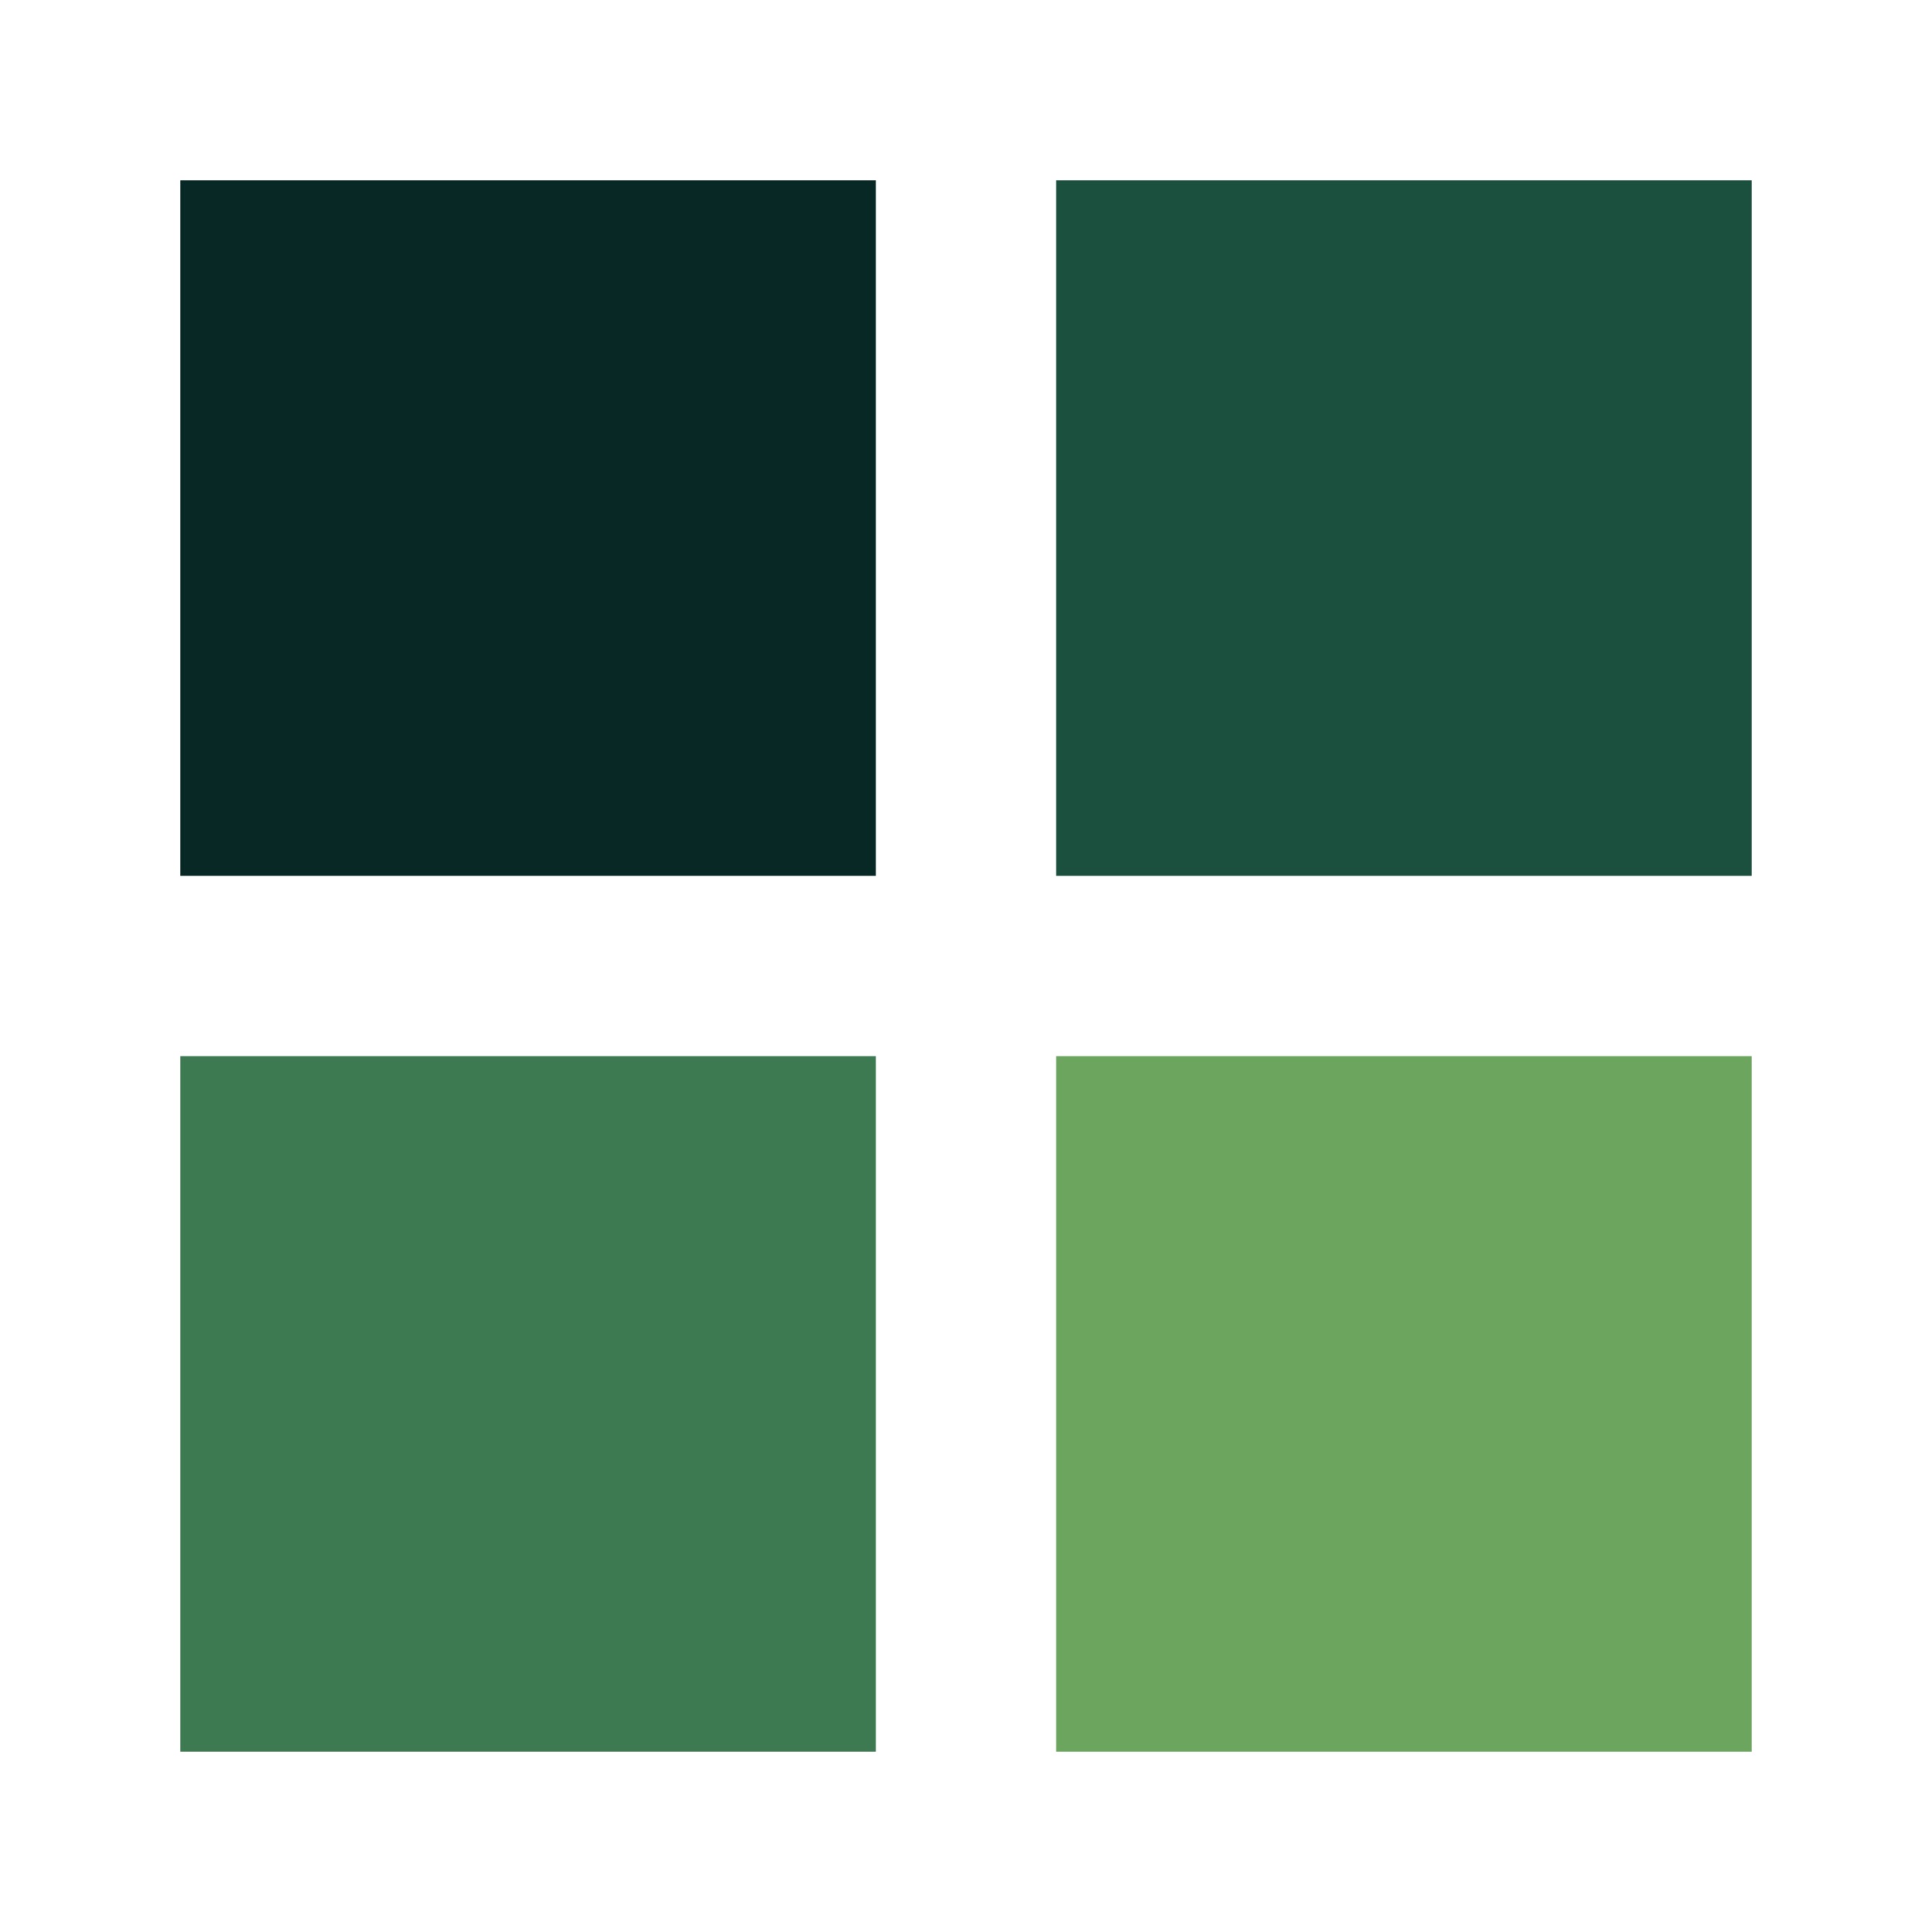
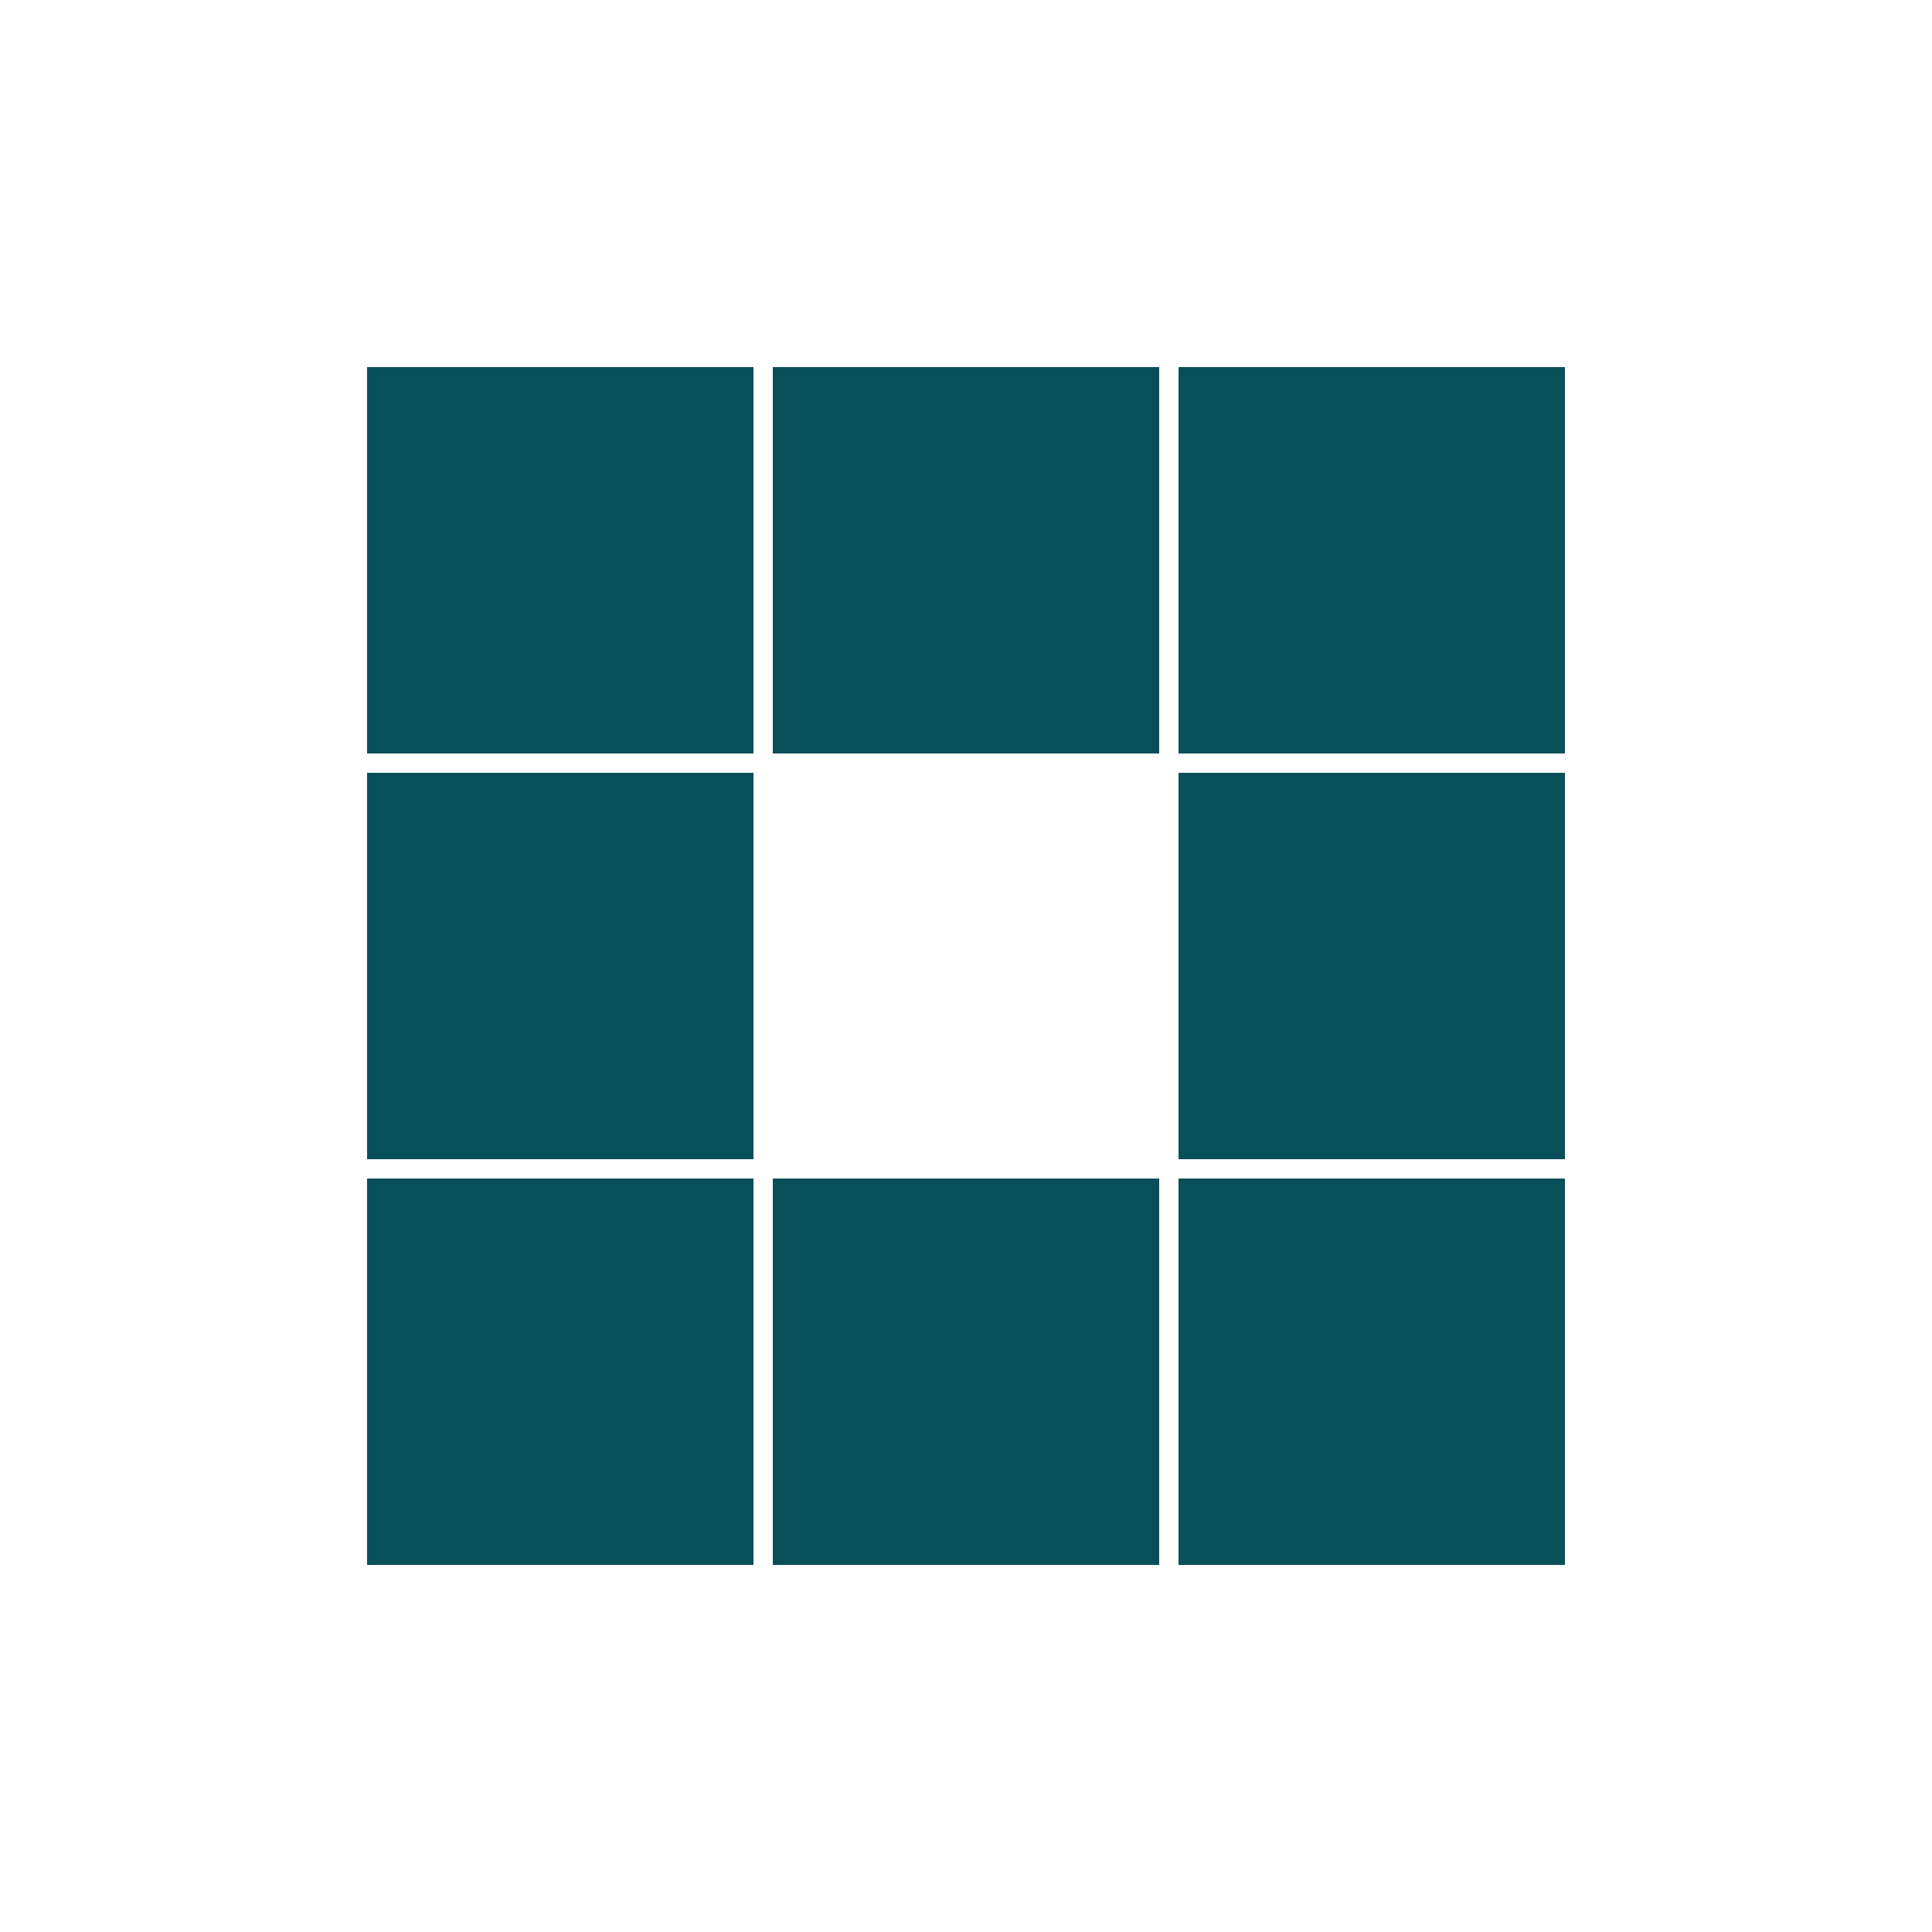
- <svg xmlns="http://www.w3.org/2000/svg" style="margin: auto; background: rgb(241, 242, 243); display: block; shape-rendering: auto;" width="135px" height="135px" viewBox="0 0 100 100" preserveAspectRatio="xMidYMid">
-   <g transform="translate(27.33333,27.33333)">
-     <rect x="-18" y="-18" width="36" height="36" fill="#072824">
-       <animateTransform attributeName="transform" type="scale" repeatCount="indefinite" dur="1.042s" keyTimes="0;1" values="1.2;1" begin="-0.312s" />
-     </rect>
-   </g>
-   <g transform="translate(72.66667,27.33333)">
-     <rect x="-18" y="-18" width="36" height="36" fill="#1b4f3e">
-       <animateTransform attributeName="transform" type="scale" repeatCount="indefinite" dur="1.042s" keyTimes="0;1" values="1.2;1" begin="-0.208s" />
-     </rect>
-   </g>
-   <g transform="translate(27.33333,72.66667)">
-     <rect x="-18" y="-18" width="36" height="36" fill="#3d7a52">
-       <animateTransform attributeName="transform" type="scale" repeatCount="indefinite" dur="1.042s" keyTimes="0;1" values="1.2;1" begin="0s" />
-     </rect>
-   </g>
-   <g transform="translate(72.66667,72.66667)">
-     <rect x="-18" y="-18" width="36" height="36" fill="#6ca55e">
-       <animateTransform attributeName="transform" type="scale" repeatCount="indefinite" dur="1.042s" keyTimes="0;1" values="1.2;1" begin="-0.104s" />
-     </rect>
-   </g>
+ <svg xmlns="http://www.w3.org/2000/svg" style="margin: auto; background: rgb(255, 255, 255); display: block; shape-rendering: auto;" width="195px" height="195px" viewBox="0 0 100 100" preserveAspectRatio="xMidYMid">
+   <rect x="19" y="19" width="20" height="20" fill="#084f5a">
+     <animate attributeName="fill" values="#38737f;#084f5a;#084f5a" keyTimes="0;0.125;1" dur="1s" repeatCount="indefinite" begin="0s" calcMode="discrete" />
+   </rect>
+   <rect x="40" y="19" width="20" height="20" fill="#084f5a">
+     <animate attributeName="fill" values="#38737f;#084f5a;#084f5a" keyTimes="0;0.125;1" dur="1s" repeatCount="indefinite" begin="0.125s" calcMode="discrete" />
+   </rect>
+   <rect x="61" y="19" width="20" height="20" fill="#084f5a">
+     <animate attributeName="fill" values="#38737f;#084f5a;#084f5a" keyTimes="0;0.125;1" dur="1s" repeatCount="indefinite" begin="0.25s" calcMode="discrete" />
+   </rect>
+   <rect x="19" y="40" width="20" height="20" fill="#084f5a">
+     <animate attributeName="fill" values="#38737f;#084f5a;#084f5a" keyTimes="0;0.125;1" dur="1s" repeatCount="indefinite" begin="0.875s" calcMode="discrete" />
+   </rect>
+   <rect x="61" y="40" width="20" height="20" fill="#084f5a">
+     <animate attributeName="fill" values="#38737f;#084f5a;#084f5a" keyTimes="0;0.125;1" dur="1s" repeatCount="indefinite" begin="0.375s" calcMode="discrete" />
+   </rect>
+   <rect x="19" y="61" width="20" height="20" fill="#084f5a">
+     <animate attributeName="fill" values="#38737f;#084f5a;#084f5a" keyTimes="0;0.125;1" dur="1s" repeatCount="indefinite" begin="0.75s" calcMode="discrete" />
+   </rect>
+   <rect x="40" y="61" width="20" height="20" fill="#084f5a">
+     <animate attributeName="fill" values="#38737f;#084f5a;#084f5a" keyTimes="0;0.125;1" dur="1s" repeatCount="indefinite" begin="0.625s" calcMode="discrete" />
+   </rect>
+   <rect x="61" y="61" width="20" height="20" fill="#084f5a">
+     <animate attributeName="fill" values="#38737f;#084f5a;#084f5a" keyTimes="0;0.125;1" dur="1s" repeatCount="indefinite" begin="0.5s" calcMode="discrete" />
+   </rect>
</svg>
